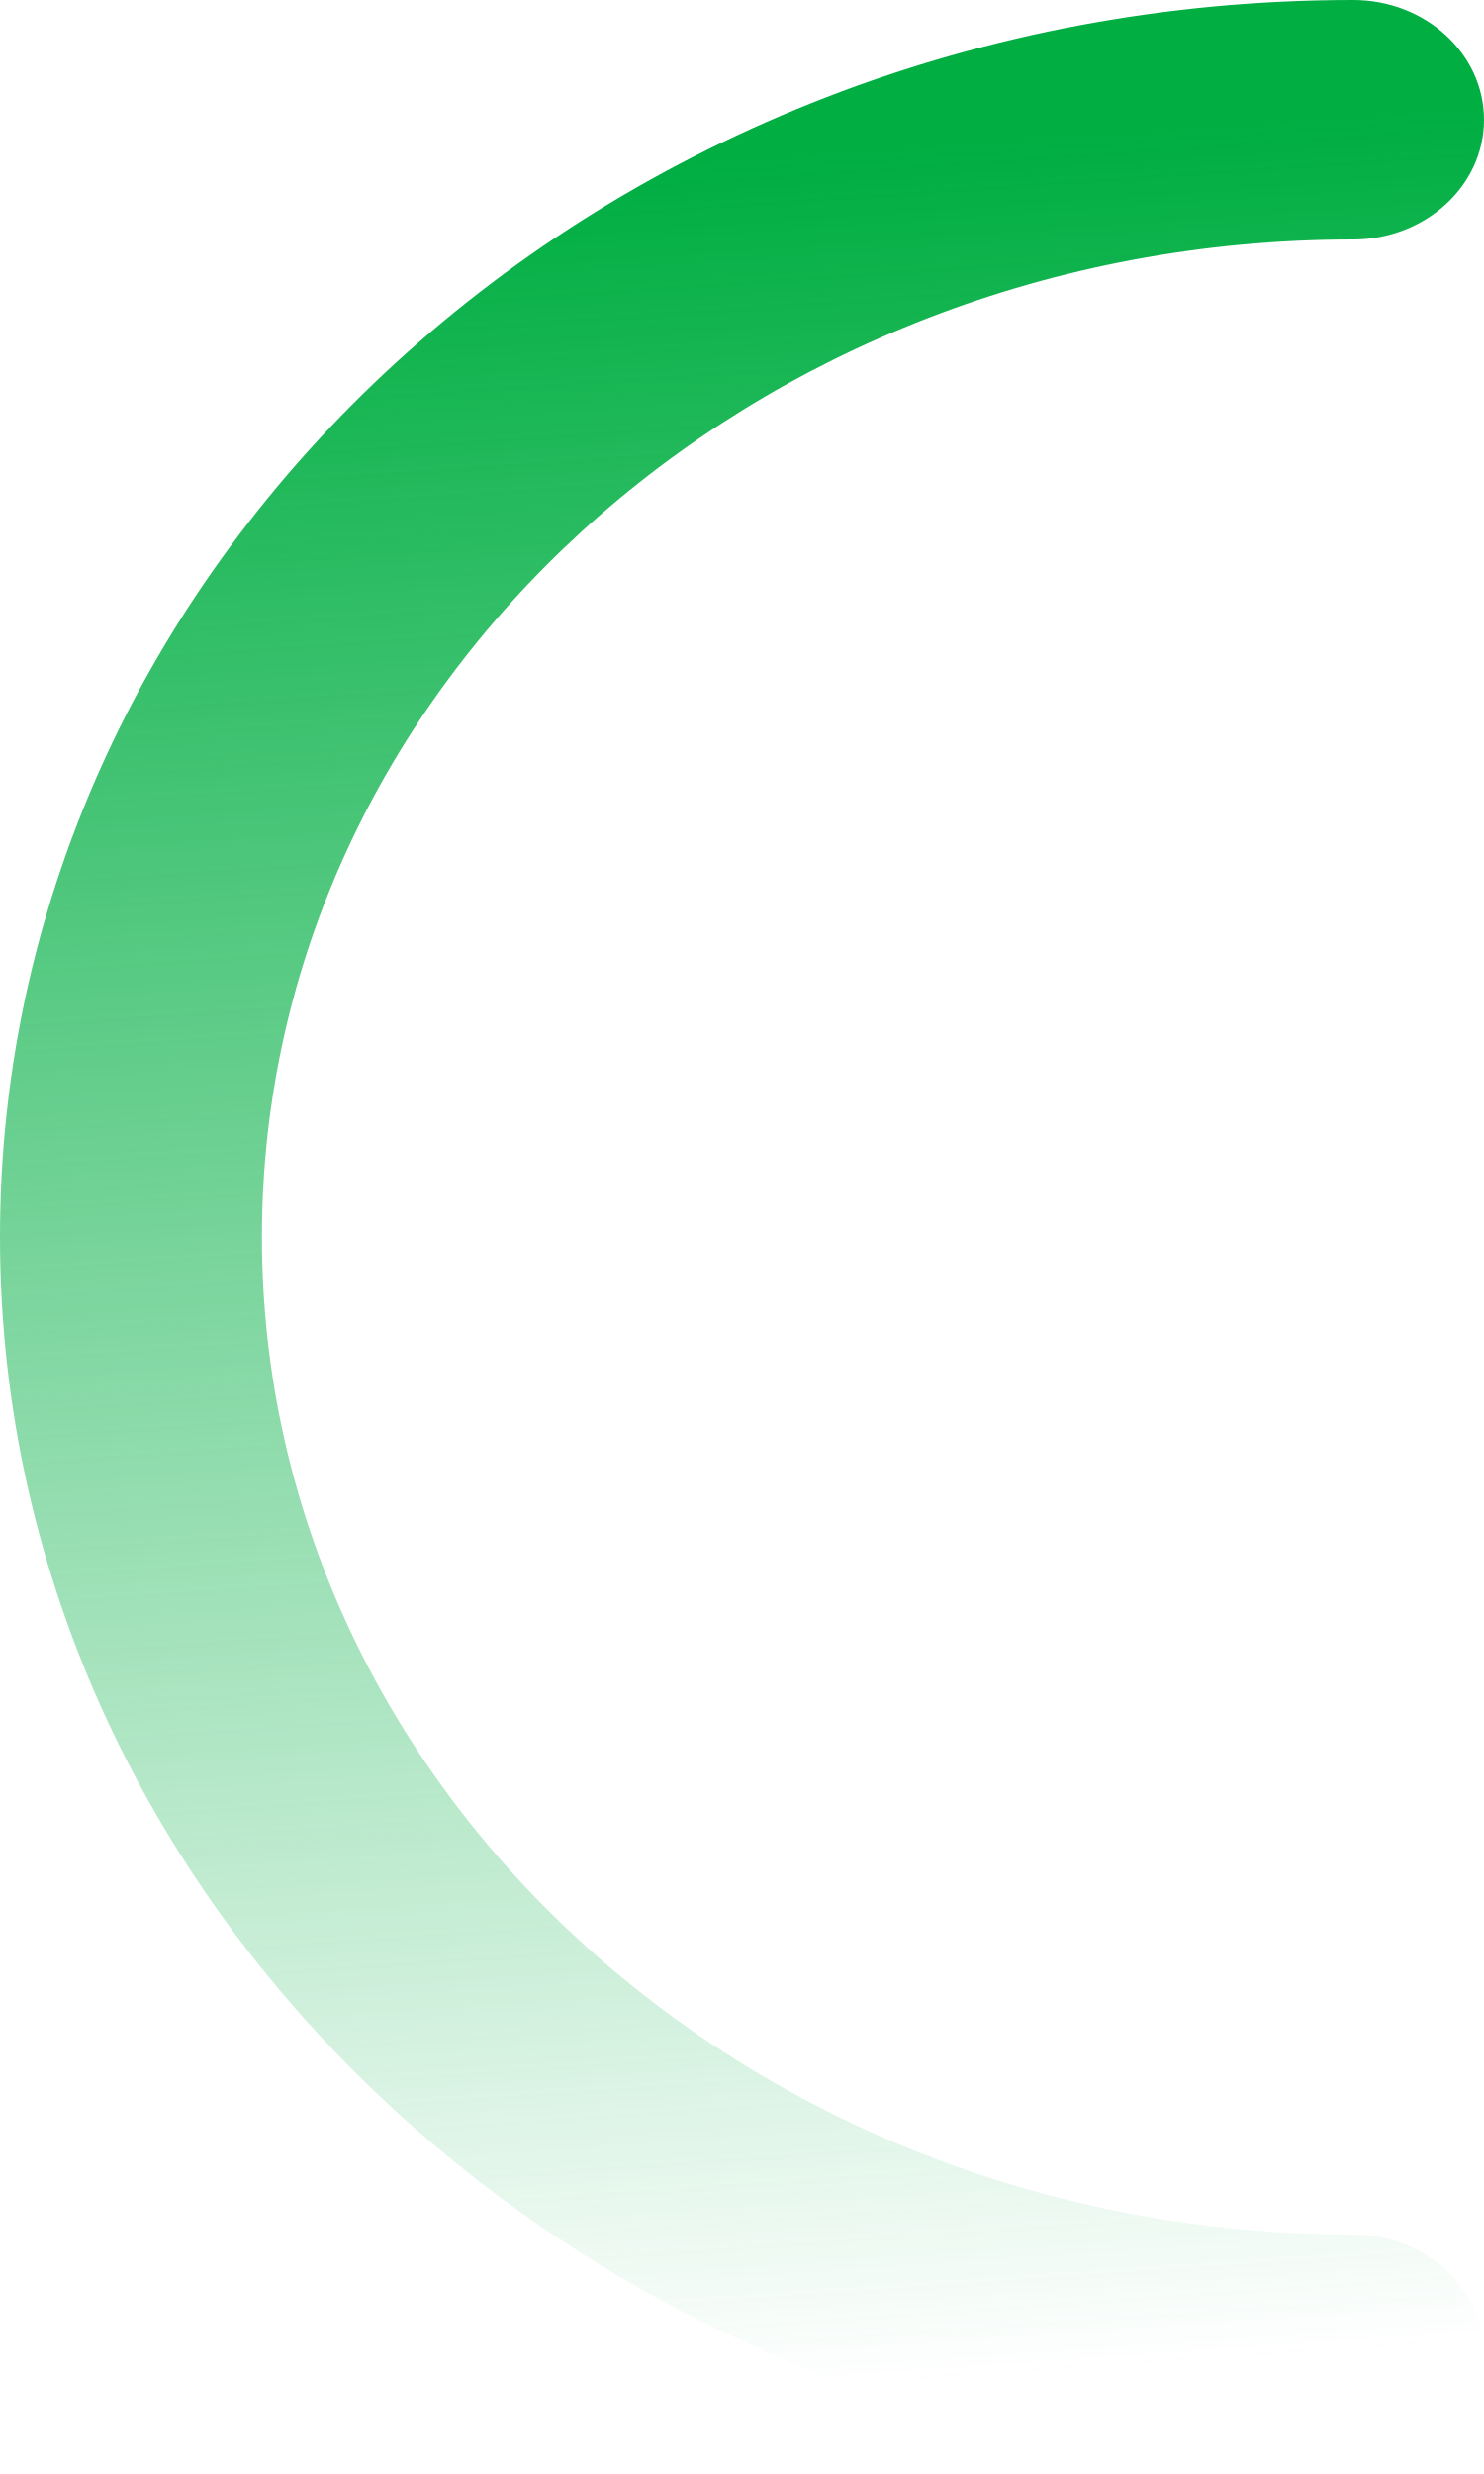
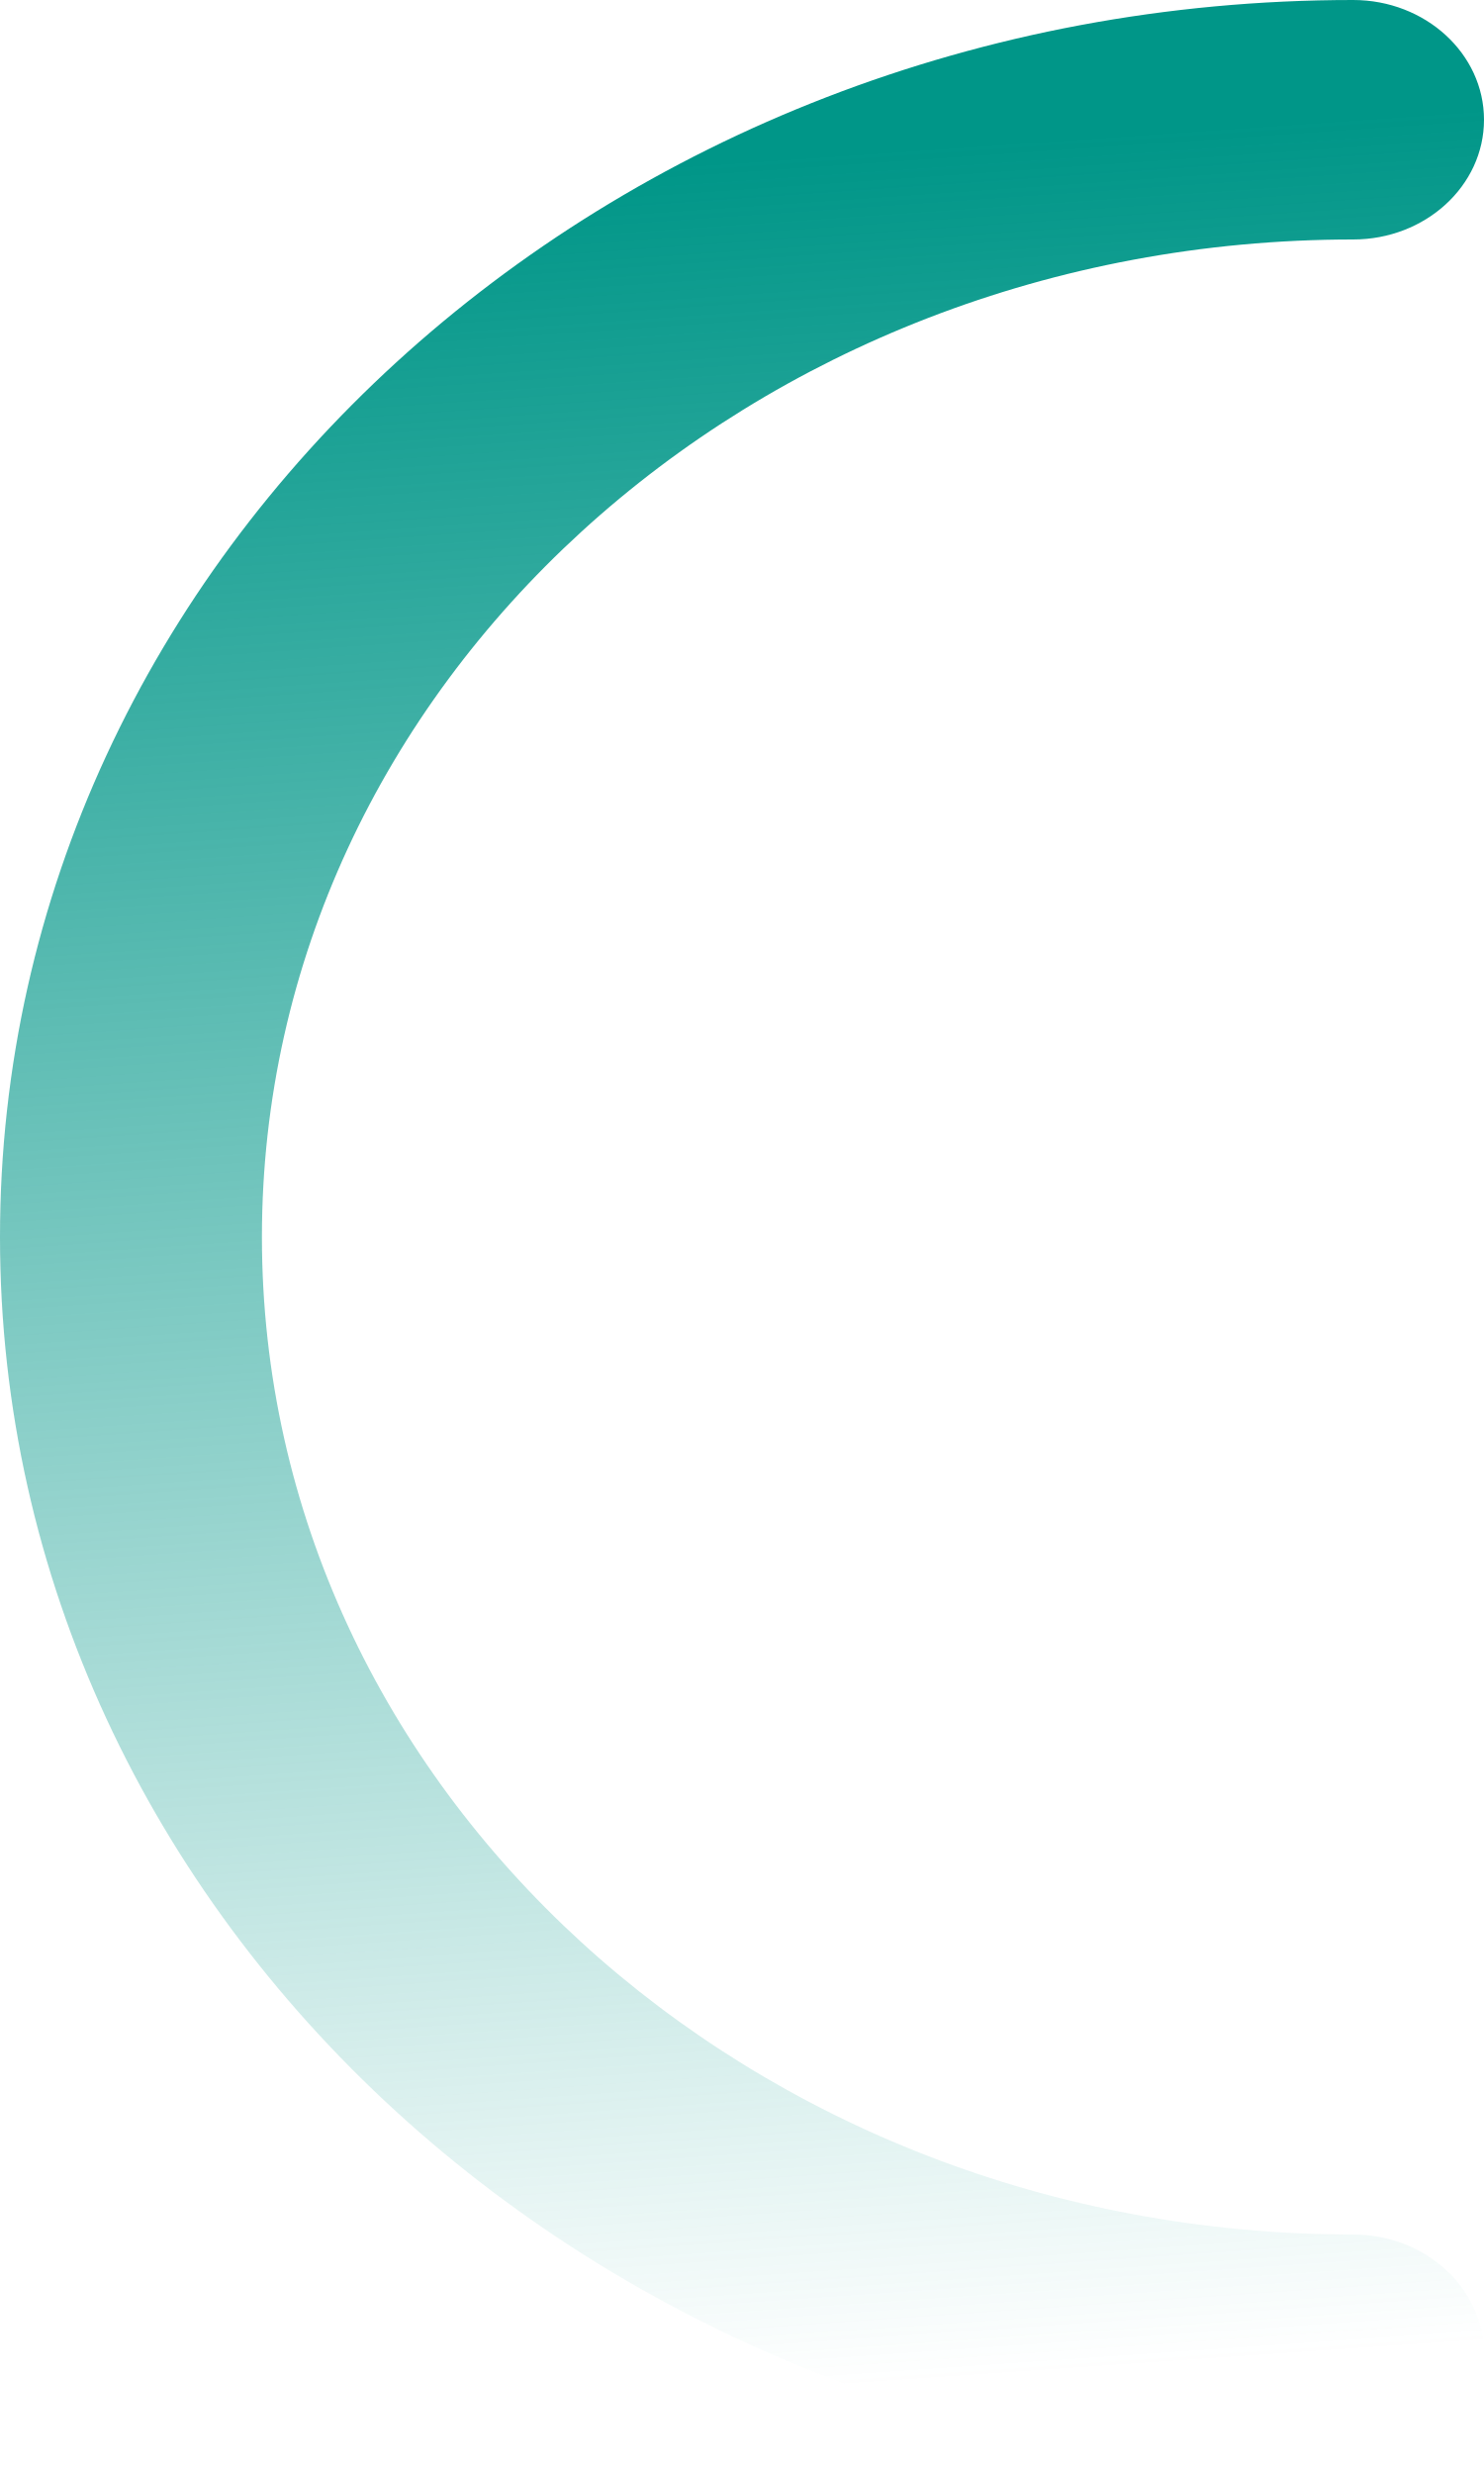
<svg xmlns="http://www.w3.org/2000/svg" width="6" height="10" viewBox="0 0 6 10" fill="none">
  <path fill-rule="evenodd" clip-rule="evenodd" d="M6 0.484C6 0.217 5.763 0 5.471 0C2.449 0 0 2.239 0 5C0 7.761 2.449 10 5.471 10C5.763 10 6 9.783 6 9.516C6 9.249 5.763 9.032 5.471 9.032C3.034 9.032 1.059 7.227 1.059 5C1.059 2.773 3.034 0.968 5.471 0.968C5.763 0.968 6 0.751 6 0.484Z" fill="url(#paint0_linear_46765_16184)" />
  <defs>
    <linearGradient id="paint0_linear_46765_16184" x1="5.377" y1="0.48" x2="6" y2="9.47" gradientUnits="userSpaceOnUse">
-       <stop stop-color="#00AE42" />
-       <stop offset="1" stop-color="#00AE42" stop-opacity="0" />
+       <stop stop-color="#009688" />
+       <stop offset="1" stop-color="#009688" stop-opacity="0" />
    </linearGradient>
  </defs>
</svg>
